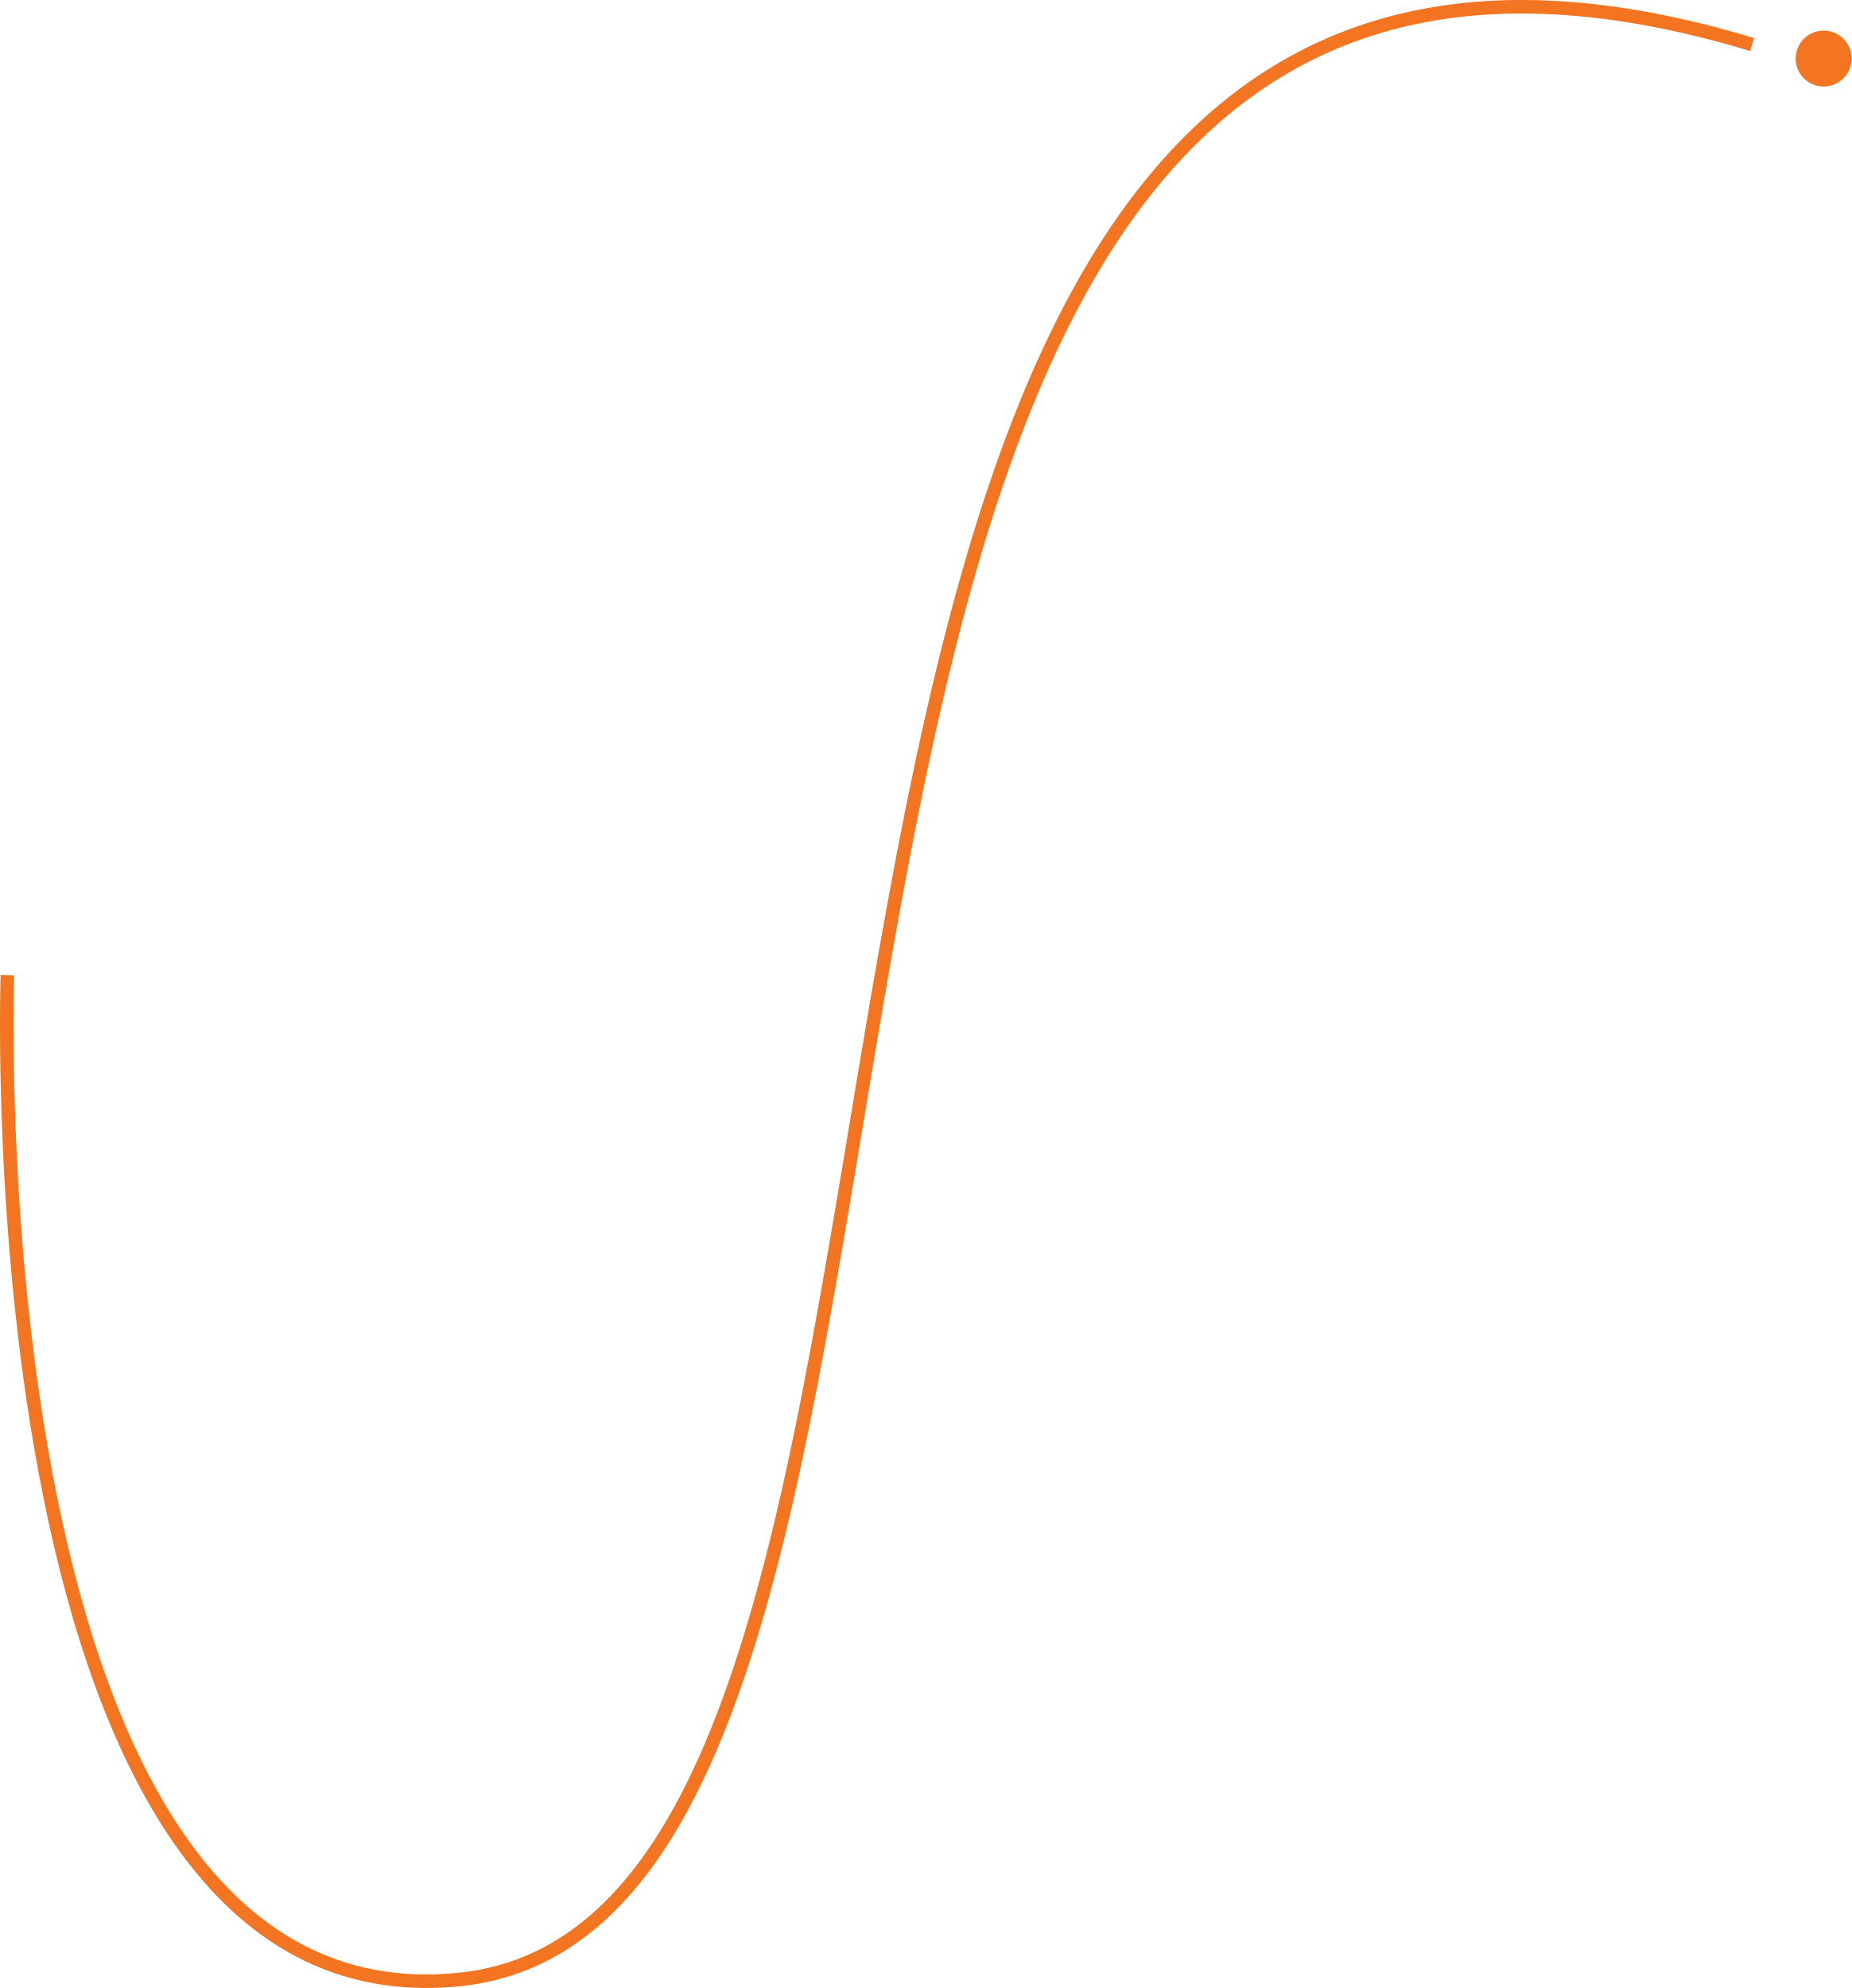
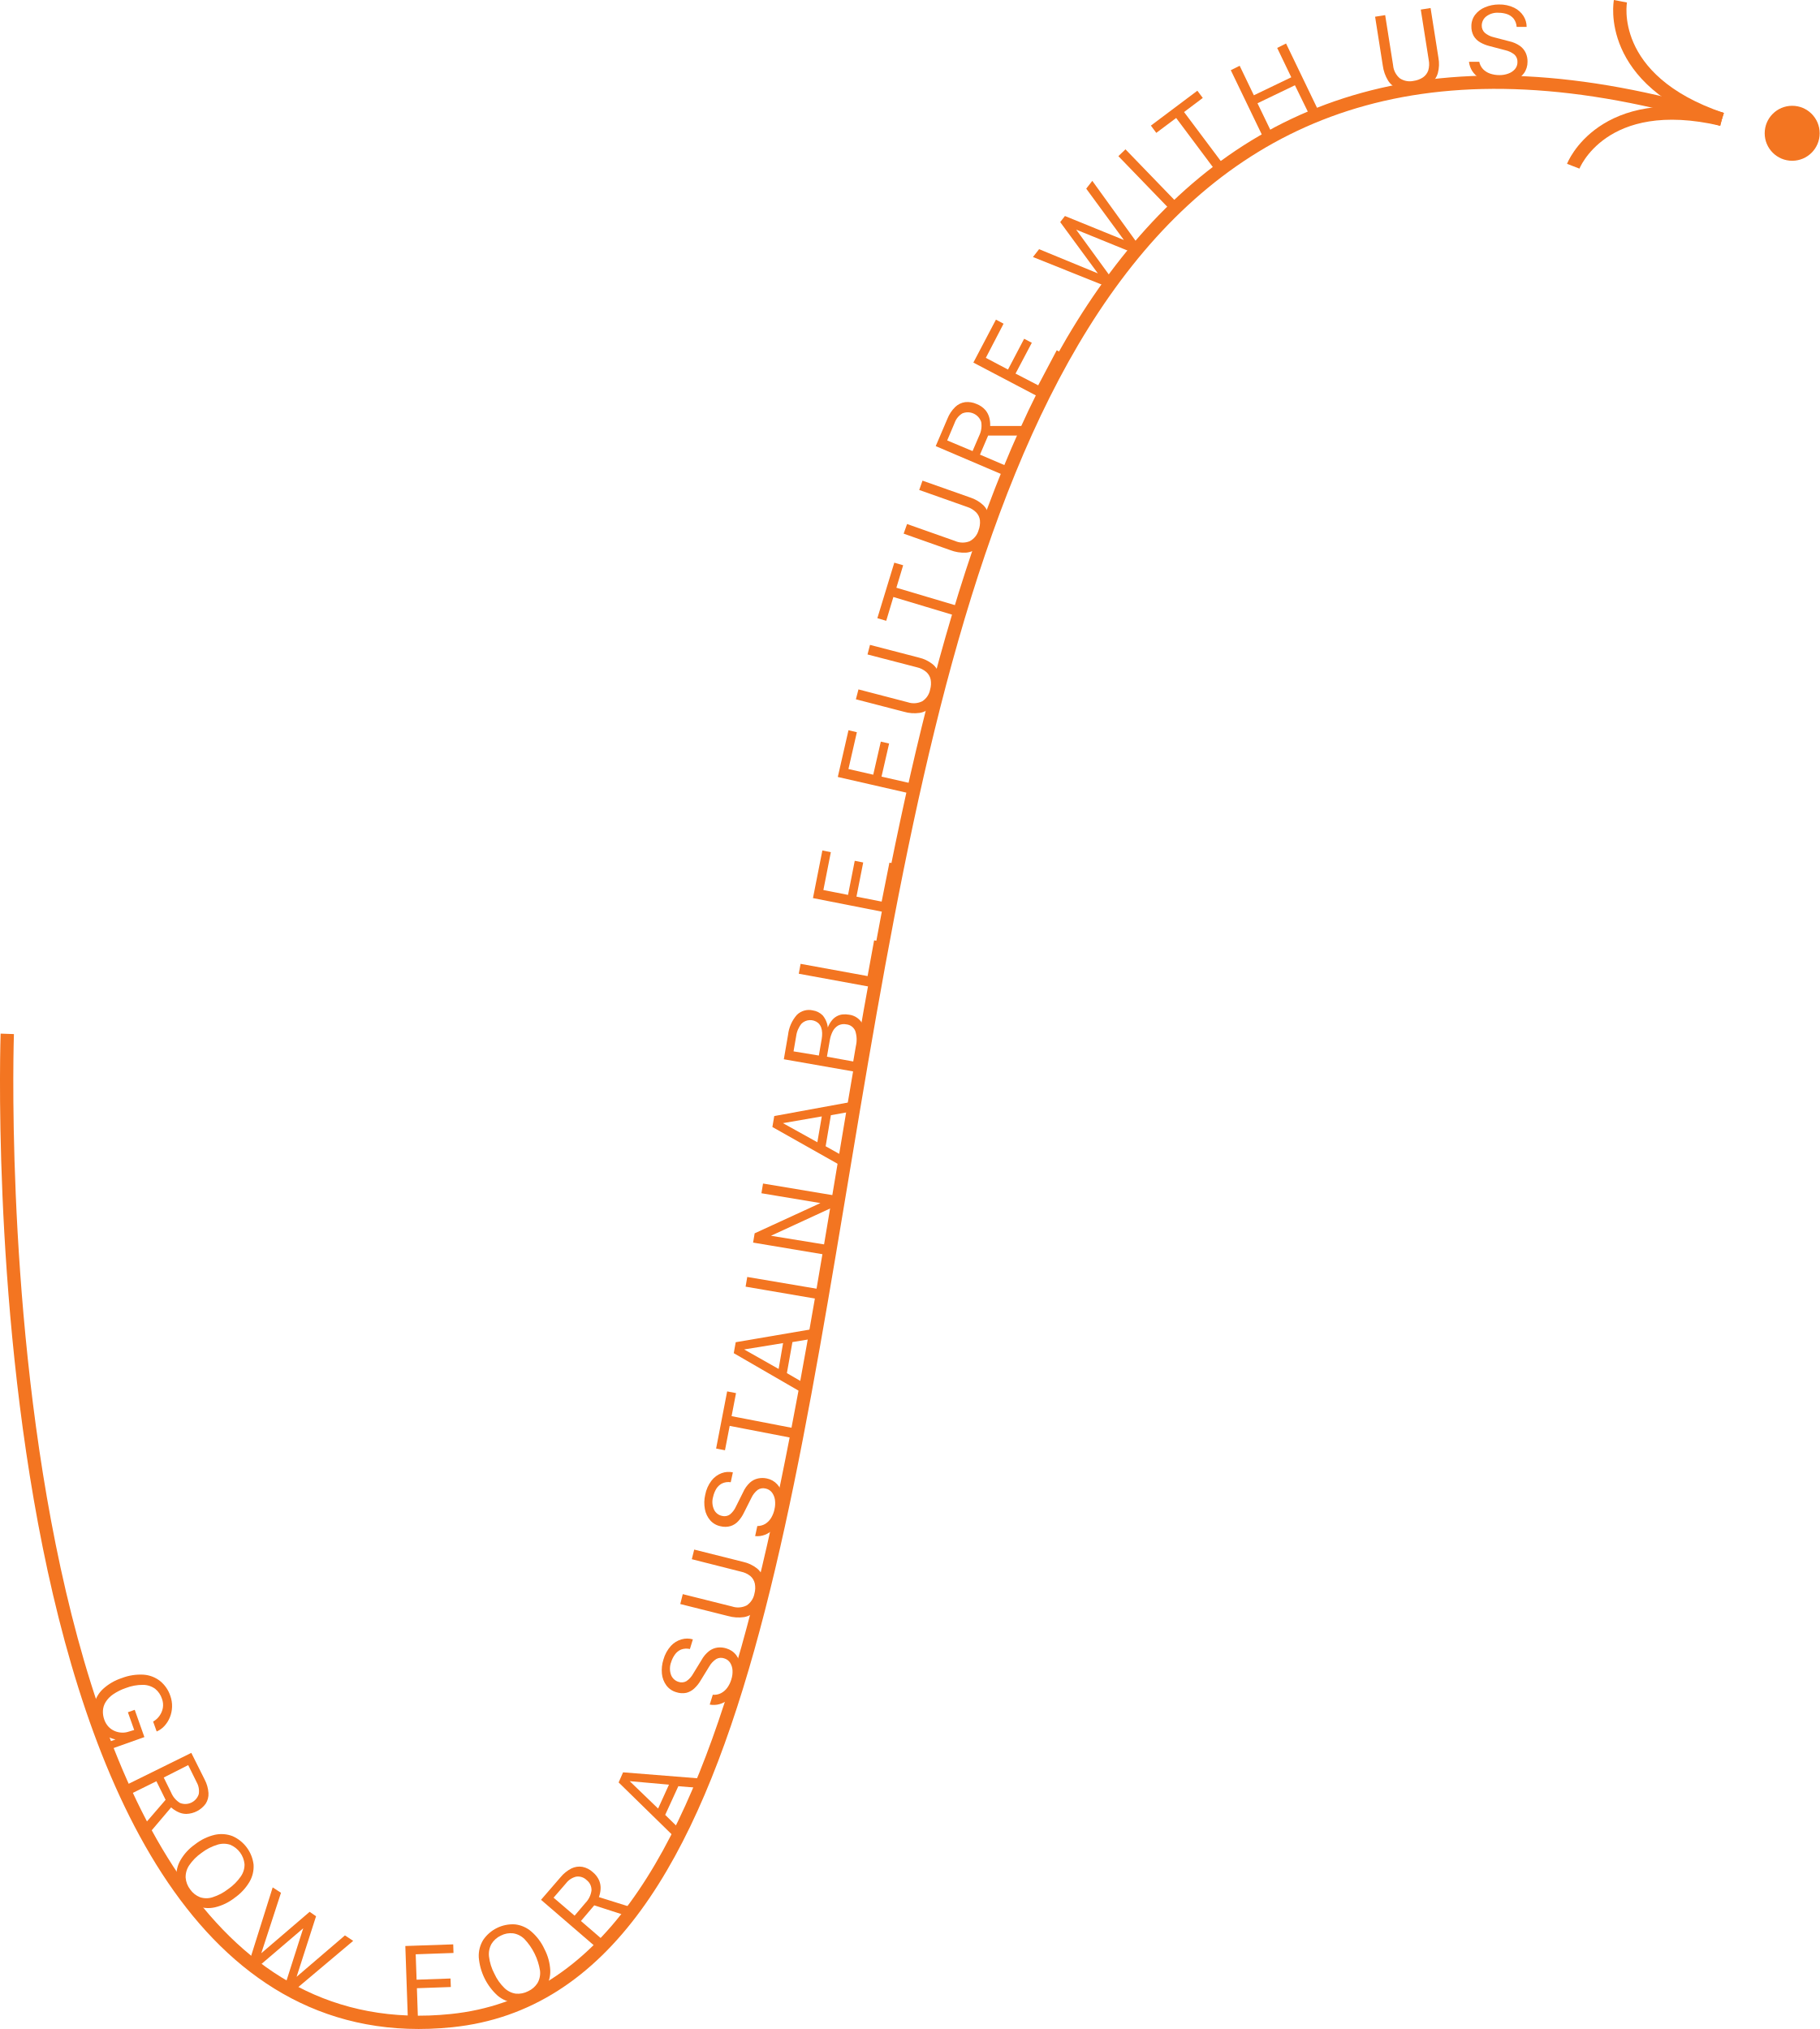
- <svg xmlns="http://www.w3.org/2000/svg" viewBox="0 0 410.33 440.55">
+ <svg xmlns="http://www.w3.org/2000/svg" viewBox="0 0 410.33 457.63">
  <defs>
    <style>.cls-1{fill:none;stroke:#f37521;stroke-miterlimit:10;stroke-width:3px;}.cls-2{fill:#f37521;}</style>
  </defs>
  <g id="Layer_2" data-name="Layer 2">
-     <g id="IMPACT">
-       <path class="cls-1" d="M1.64,216.1S-6.55,449.81,101.82,438.66C240.15,424.44,130.25-68.16,388.27,9.87" />
-       <circle class="cls-2" cx="404.13" cy="12.98" r="6.2" />
+     <g id="Layer_7" data-name="Layer 7">
+       <path class="cls-1" d="M1.64,235.27S-6.55,469,101.82,457.83C240.15,443.61,130.25-49,388.27,29" transform="translate(0 -2.09)" />
+       <circle class="cls-2" cx="404.13" cy="30.06" r="6.2" />
+       <path class="cls-1" d="M354.76,39.58S361.29,22.7,388.27,29" transform="translate(0 -2.09)" />
+       <path class="cls-1" d="M365.4,2.37S362,20.15,388.27,29" transform="translate(0 -2.09)" />
+       <path class="cls-2" d="M21.59,390.49a7.29,7.29,0,0,1-.34-4.06,6.73,6.73,0,0,1,2-3.42,11.58,11.58,0,0,1,4.21-2.44,11.76,11.76,0,0,1,4.86-.77,6.81,6.81,0,0,1,3.75,1.41,7.28,7.28,0,0,1,2.34,3.38,6.68,6.68,0,0,1,.39,2.47,6.85,6.85,0,0,1-.49,2.35,6.55,6.55,0,0,1-1.21,1.94,5.12,5.12,0,0,1-1.77,1.27l-.8-2.24a4.36,4.36,0,0,0,1.44-1.3,4.45,4.45,0,0,0,.76-1.82,4,4,0,0,0-.2-2A4.8,4.8,0,0,0,35,383a4.74,4.74,0,0,0-2.73-.9,10.63,10.63,0,0,0-3.92.72,11.72,11.72,0,0,0-2.86,1.43A5.81,5.81,0,0,0,23.81,386a4.07,4.07,0,0,0-.6,1.93,5.14,5.14,0,0,0,.3,2,4.51,4.51,0,0,0,1,1.66,4.28,4.28,0,0,0,1.39.94,4.52,4.52,0,0,0,1.51.34,4.1,4.1,0,0,0,1.38-.15l1.47-.44-1.42-4,1.54-.55,2.18,6.15-8.43,3-.56-1.58,2.48-.88a6.72,6.72,0,0,1-1.7-.62,5.25,5.25,0,0,1-1.58-1.24A6.2,6.2,0,0,1,21.59,390.49Z" transform="translate(0 -2.09)" />
+       <path class="cls-2" d="M27.58,405.12l15.56-7.68,3,6a7.61,7.61,0,0,1,.87,3.06,4,4,0,0,1-.63,2.41A5.59,5.59,0,0,1,42,411.21a4.32,4.32,0,0,1-1.92-.47,6.4,6.4,0,0,1-1.49-1l-5.55,6.55-1-2.11,5.3-6.15-2.07-4.19-6.7,3.31ZM36.92,403l1.67,3.39a5,5,0,0,0,2,2.35,3.19,3.19,0,0,0,4.23-2,4.07,4.07,0,0,0-.47-2.67l-1.91-3.87Z" transform="translate(0 -2.09)" />
+       <path class="cls-2" d="M41.34,429.39a7.43,7.43,0,0,1-1.54-3.84,6.75,6.75,0,0,1,.89-3.9A11.2,11.2,0,0,1,44,418.06a11.44,11.44,0,0,1,4.44-2.14,7,7,0,0,1,4,.3,8.06,8.06,0,0,1,4.74,6.41,6.86,6.86,0,0,1-.92,3.9,11.62,11.62,0,0,1-3.36,3.61,11.48,11.48,0,0,1-4.4,2.13,6.76,6.76,0,0,1-4-.28A7.43,7.43,0,0,1,41.34,429.39Zm1.55-1.14A4.91,4.91,0,0,0,45.11,430a4.49,4.49,0,0,0,2.84,0,11.1,11.1,0,0,0,3.51-1.85,11.09,11.09,0,0,0,2.85-2.85,4.63,4.63,0,0,0,.83-2.76,5.27,5.27,0,0,0-3.24-4.38,4.75,4.75,0,0,0-2.9,0A11.18,11.18,0,0,0,45.44,420a10.84,10.84,0,0,0-2.79,2.82,4.72,4.72,0,0,0-.79,2.76A5,5,0,0,0,42.89,428.25Z" transform="translate(0 -2.09)" />
+       <path class="cls-2" d="M56.07,445l5.42-17.22L63.36,429l-4.44,13.63,10.9-9.34,1.45,1-4.39,13.66,10.9-9.34,1.86,1.23L65.83,451.47l-1.71-1.14L68.38,437,57.73,446.1Z" transform="translate(0 -2.09)" />
+       <path class="cls-2" d="M92,458.34,91.4,441l10.8-.37.06,1.94-8.52.3.2,5.73,7.65-.27.07,1.92-7.65.27.26,7.74Z" transform="translate(0 -2.09)" />
+       <path class="cls-2" d="M119.94,452.94a7.57,7.57,0,0,1-4.06.83,6.82,6.82,0,0,1-3.68-1.58,13.08,13.08,0,0,1-4.24-8.66,6.82,6.82,0,0,1,1-3.9,8.06,8.06,0,0,1,7.15-3.51,6.73,6.73,0,0,1,3.67,1.59,11.73,11.73,0,0,1,3,4,11.49,11.49,0,0,1,1.3,4.71,6.75,6.75,0,0,1-1,3.86A7.43,7.43,0,0,1,119.94,452.94Zm-.85-1.74a4.9,4.9,0,0,0,2.13-1.86,4.58,4.58,0,0,0,.55-2.79,13.45,13.45,0,0,0-3.49-7.1,4.61,4.61,0,0,0-2.57-1.31,4.78,4.78,0,0,0-2.78.52,4.87,4.87,0,0,0-2.11,1.88,4.77,4.77,0,0,0-.55,2.85,11,11,0,0,0,1.2,3.84,10.63,10.63,0,0,0,2.28,3.25,4.63,4.63,0,0,0,2.57,1.27A5,5,0,0,0,119.09,451.2Z" transform="translate(0 -2.09)" />
+       <path class="cls-2" d="M135.17,441.93,122,430.58l4.39-5.08a7.72,7.72,0,0,1,2.48-2,4.08,4.08,0,0,1,2.47-.35,4.85,4.85,0,0,1,2.32,1.18,5,5,0,0,1,1.46,1.92,4.44,4.44,0,0,1,.31,1.94,6.33,6.33,0,0,1-.38,1.78l8.19,2.57-1.54,1.78L134,431.83l-3,3.53,5.66,4.89Zm-5.6-7.77L132,431.3a5,5,0,0,0,1.38-2.81,2.81,2.81,0,0,0-1.1-2.36,2.77,2.77,0,0,0-2.36-.77,4.06,4.06,0,0,0-2.27,1.48l-2.82,3.26Z" transform="translate(0 -2.09)" />
+       <path class="cls-2" d="M152.68,417,139.5,404.11l1-2.28,18.4,1.47-.94,2.07-5-.41L150,411.43l3.6,3.53Zm-4.28-7,2.45-5.39-8.86-.79Z" transform="translate(0 -2.09)" />
+       <path class="cls-2" d="M166.66,381.52a9.09,9.09,0,0,1-1,2.21,6.81,6.81,0,0,1-1.48,1.71,5.26,5.26,0,0,1-1.9,1,4.79,4.79,0,0,1-2.24.11l.69-2.22a3.42,3.42,0,0,0,1.83-.34,4.07,4.07,0,0,0,1.43-1.23,6.18,6.18,0,0,0,.93-1.91,5.62,5.62,0,0,0,.26-2,3.6,3.6,0,0,0-.53-1.73,2.41,2.41,0,0,0-1.37-1,2.18,2.18,0,0,0-1.78.16,4.92,4.92,0,0,0-1.58,1.69L158,381.1a7.77,7.77,0,0,1-1.43,1.8,4.07,4.07,0,0,1-1.81,1,4.33,4.33,0,0,1-2.28-.15,4.19,4.19,0,0,1-2.22-1.53,5.3,5.3,0,0,1-1-2.62,7.85,7.85,0,0,1,.34-3.2,7.67,7.67,0,0,1,1.68-3.08,5.12,5.12,0,0,1,2.4-1.48,4.55,4.55,0,0,1,2.56,0l-.67,2.18a3.47,3.47,0,0,0-2,.12,3.28,3.28,0,0,0-1.37,1.11,5.84,5.84,0,0,0-.86,1.73,4.15,4.15,0,0,0,0,2.94,2.63,2.63,0,0,0,1.65,1.5,2.14,2.14,0,0,0,1.8-.16,4.8,4.8,0,0,0,1.5-1.65l1.88-3.07a6.57,6.57,0,0,1,1.71-2.05,4,4,0,0,1,1.91-.8,4.68,4.68,0,0,1,2,.19,4.31,4.31,0,0,1,2.23,1.52,5.38,5.38,0,0,1,1,2.66A8.35,8.35,0,0,1,166.66,381.52Z" transform="translate(0 -2.09)" />
+       <path class="cls-2" d="M172,362a7.74,7.74,0,0,1-1.61,3.37,4.55,4.55,0,0,1-2.61,1.45,8.72,8.72,0,0,1-3.59-.24l-10.79-2.71.56-2.23,11.11,2.78a4.28,4.28,0,0,0,3.31-.24,4.09,4.09,0,0,0,1.74-2.65,4.92,4.92,0,0,0,.09-2.27,3.1,3.1,0,0,0-1-1.7,5.07,5.07,0,0,0-2.16-1L156,353.76l.54-2.17,11,2.76a7.77,7.77,0,0,1,3.14,1.47,4.47,4.47,0,0,1,1.55,2.51A7.9,7.9,0,0,1,172,362Z" transform="translate(0 -2.09)" />
+       <path class="cls-2" d="M176.44,342.94a8.94,8.94,0,0,1-.8,2.3,7.05,7.05,0,0,1-1.33,1.83,5.4,5.4,0,0,1-1.81,1.18,4.8,4.8,0,0,1-2.22.3l.49-2.27a3.52,3.52,0,0,0,1.8-.49,4.06,4.06,0,0,0,1.32-1.35,6.34,6.34,0,0,0,.77-2,6,6,0,0,0,.09-2.06,3.63,3.63,0,0,0-.68-1.67,2.42,2.42,0,0,0-1.45-.89,2.17,2.17,0,0,0-1.77.31,4.87,4.87,0,0,0-1.42,1.81l-1.66,3.3a7.74,7.74,0,0,1-1.28,1.92,4,4,0,0,1-1.71,1.12,4.28,4.28,0,0,1-2.29.05,4.19,4.19,0,0,1-2.34-1.34,5.3,5.3,0,0,1-1.2-2.52,7.82,7.82,0,0,1,.07-3.22,7.55,7.55,0,0,1,1.42-3.21,5.17,5.17,0,0,1,2.26-1.68,4.58,4.58,0,0,1,2.56-.19l-.48,2.23a3.38,3.38,0,0,0-2,.29,3.33,3.33,0,0,0-1.28,1.22,6,6,0,0,0-.7,1.8,4.12,4.12,0,0,0,.24,2.93,2.56,2.56,0,0,0,1.76,1.35,2.15,2.15,0,0,0,1.79-.31,4.83,4.83,0,0,0,1.35-1.77l1.61-3.22a6.57,6.57,0,0,1,1.54-2.19,3.94,3.94,0,0,1,1.83-.95,4.66,4.66,0,0,1,2,0,4.29,4.29,0,0,1,2.34,1.32,5.23,5.23,0,0,1,1.26,2.57A8.16,8.16,0,0,1,176.44,342.94Z" transform="translate(0 -2.09)" />
+       <path class="cls-2" d="M179.54,326.59l-15-2.9-1.06,5.5-2-.39,2.49-12.89,2,.39-1,5.2,15,2.9Z" transform="translate(0 -2.09)" />
+       <path class="cls-2" d="M181.46,316.55l-16-9.26.44-2.47,18.19-3.11-.4,2.24-5,.84-1.25,7,4.36,2.53Zm-5.88-5.7,1-5.83-8.78,1.43Z" transform="translate(0 -2.09)" />
+       <path class="cls-2" d="M185.23,295.22l-17.1-2.93.37-2.19L185.6,293Z" transform="translate(0 -2.09)" />
+       <path class="cls-2" d="M186.94,285.22l-17.12-2.87.35-2.09L185,273.44l-13.3-2.22.36-2.19,17.12,2.86-.33,2-15,6.92L187.3,283Z" transform="translate(0 -2.09)" />
+       <path class="cls-2" d="M190.25,265.35l-16.08-9.07.42-2.47,18.15-3.33-.38,2.24-5,.9-1.18,7,4.4,2.47Zm-5.94-5.63,1-5.83-8.76,1.52Z" transform="translate(0 -2.09)" />
+       <path class="cls-2" d="M193.85,244l-17.1-3,.95-5.49a8.2,8.2,0,0,1,2-4.53,3.87,3.87,0,0,1,3.59-1,4,4,0,0,1,2.21,1.11,5.17,5.17,0,0,1,1.17,2.74,5.68,5.68,0,0,1,.91-1.59,3.7,3.7,0,0,1,1.13-.95,3.52,3.52,0,0,1,1.29-.4,5.09,5.09,0,0,1,1.4.05,4,4,0,0,1,3.18,2.25,8.88,8.88,0,0,1,.29,5.12Zm-9.2-3.84.64-3.73a6.87,6.87,0,0,0,.1-1.36,4,4,0,0,0-.24-1.29,2.59,2.59,0,0,0-.7-1,2.81,2.81,0,0,0-3.7.18,5.6,5.6,0,0,0-1.22,2.84l-.59,3.42Zm7.75,1.34L193,238a6.23,6.23,0,0,0-.14-3.38,2.43,2.43,0,0,0-2-1.49,2.72,2.72,0,0,0-1.84.25,3.27,3.27,0,0,0-1.24,1.31,6.82,6.82,0,0,0-.66,2l-.65,3.73Z" transform="translate(0 -2.09)" />
+       <path class="cls-2" d="M197.19,224.84l-17.07-3.13.41-2.23,15.11,2.76,1.47-8.06,2,.36Z" transform="translate(0 -2.09)" />
+       <path class="cls-2" d="M200.32,208l-17-3.35,2.12-10.74,1.91.39-1.68,8.53,5.56,1.1,1.51-7.69,1.91.38-1.52,7.7,5.68,1.12,1.75-8.78,1.95.38Z" transform="translate(0 -2.09)" />
+       <path class="cls-2" d="M205.83,181.2l-16.91-3.87,2.41-10.54,1.89.45-1.9,8.3,5.59,1.28,1.71-7.46,1.87.43-1.71,7.46,7.56,1.73Z" transform="translate(0 -2.09)" />
+       <path class="cls-2" d="M211.64,158.11a7.72,7.72,0,0,1-1.64,3.35,4.42,4.42,0,0,1-2.63,1.42,8.4,8.4,0,0,1-3.58-.27L193,159.81l.58-2.23,11.09,2.89a4.28,4.28,0,0,0,3.31-.22,4,4,0,0,0,1.76-2.63,5,5,0,0,0,.12-2.27,3.11,3.11,0,0,0-1-1.71,5,5,0,0,0-2.15-1.06l-11.09-2.88.56-2.16,11,2.86a7.83,7.83,0,0,1,3.12,1.49,4.48,4.48,0,0,1,1.53,2.52A7.74,7.74,0,0,1,211.64,158.11Z" transform="translate(0 -2.09)" />
+       <path class="cls-2" d="M216.11,141.15l-14.66-4.41-1.61,5.37-2-.59L201.66,129l2,.58-1.53,5.07L216.76,139Z" transform="translate(0 -2.09)" />
+       <path class="cls-2" d="M222.47,122.34a7.72,7.72,0,0,1-1.92,3.2,4.51,4.51,0,0,1-2.74,1.2,8.71,8.71,0,0,1-3.55-.58l-10.49-3.71.77-2.17,10.81,3.82a4.22,4.22,0,0,0,3.31.06,4,4,0,0,0,2-2.47,5,5,0,0,0,.31-2.25,3.08,3.08,0,0,0-.84-1.78,5,5,0,0,0-2.05-1.24l-10.8-3.82.74-2.1,10.71,3.78a7.87,7.87,0,0,1,3,1.75,4.55,4.55,0,0,1,1.31,2.65A7.88,7.88,0,0,1,222.47,122.34Z" transform="translate(0 -2.09)" />
+       <path class="cls-2" d="M227,109.54l-16-6.83,2.64-6.18a7.6,7.6,0,0,1,1.76-2.65,4,4,0,0,1,2.24-1.09,5,5,0,0,1,2.58.42,5,5,0,0,1,2,1.39,4.45,4.45,0,0,1,.88,1.75,6.36,6.36,0,0,1,.18,1.82l8.58,0-.92,2.16-8.12,0-1.84,4.3,6.87,2.94Zm-7.69-5.71,1.49-3.47a5.08,5.08,0,0,0,.46-3.1A3.2,3.2,0,0,0,217,95.33a4.08,4.08,0,0,0-1.72,2.1l-1.69,4Z" transform="translate(0 -2.09)" />
+       <path class="cls-2" d="M234.85,91.94l-15.36-8.07,5.09-9.69,1.72.92-4,7.7,5,2.64,3.64-6.94,1.73.9L229,86.35,234.11,89l4.18-7.91,1.75.92Z" transform="translate(0 -2.09)" />
+       <path class="cls-2" d="M249.69,66.78l-16.76-6.72,1.38-1.77,13.25,5.46-8.49-11.57,1.07-1.37,13.29,5.41-8.49-11.58,1.37-1.76,10.58,14.66-1.26,1.62-12.95-5.27,8.24,11.32Z" transform="translate(0 -2.09)" />
+       <path class="cls-2" d="M264.25,49.79,252.19,37.31l1.6-1.54,12.06,12.48Z" transform="translate(0 -2.09)" />
+       <path class="cls-2" d="M274.41,41,265.22,28.7l-4.48,3.36-1.22-1.64L270,22.55l1.22,1.63L267,27.36l9.18,12.25Z" transform="translate(0 -2.09)" />
+       <path class="cls-2" d="M285.07,33.55l-7.53-15.63,2-1,3.2,6.66,8.44-4.06L288,12.9l2-1,7.53,15.64-2,1L292,21.32l-8.44,4.06,3.48,7.21Z" transform="translate(0 -2.09)" />
+       <path class="cls-2" d="M319.06,22.27a7.77,7.77,0,0,1-3.73-.17A4.47,4.47,0,0,1,313,20.26a8.72,8.72,0,0,1-1.19-3.4l-1.73-11,2.27-.36,1.79,11.32a4.3,4.3,0,0,0,1.52,2.94,4.07,4.07,0,0,0,3.12.57,5,5,0,0,0,2.12-.8A3.19,3.19,0,0,0,322.06,18a5,5,0,0,0,.11-2.39L320.38,4.25l2.21-.35,1.77,11.21a7.87,7.87,0,0,1-.13,3.46,4.45,4.45,0,0,1-1.7,2.41A7.85,7.85,0,0,1,319.06,22.27Z" transform="translate(0 -2.09)" />
+       <path class="cls-2" d="M338,20.91a9.41,9.41,0,0,1-2.41-.32,7,7,0,0,1-2.06-.93A5.4,5.4,0,0,1,332,18.14a4.89,4.89,0,0,1-.75-2.11h2.32a3.42,3.42,0,0,0,.85,1.66,4.11,4.11,0,0,0,1.59,1,6.42,6.42,0,0,0,2.1.34,5.59,5.59,0,0,0,2-.34,3.57,3.57,0,0,0,1.5-1,2.39,2.39,0,0,0,.57-1.6,2.15,2.15,0,0,0-.66-1.67,5,5,0,0,0-2.07-1l-3.57-.94a8.11,8.11,0,0,1-2.14-.86,4,4,0,0,1-1.45-1.45A4.36,4.36,0,0,1,331.79,8a4.22,4.22,0,0,1,.83-2.56,5.37,5.37,0,0,1,2.22-1.7A8,8,0,0,1,338,3.1a7.53,7.53,0,0,1,3.43.73,5.16,5.16,0,0,1,2.11,1.87,4.56,4.56,0,0,1,.71,2.46H342a3.44,3.44,0,0,0-.69-1.88,3.35,3.35,0,0,0-1.46-1,5.82,5.82,0,0,0-1.9-.31,4.11,4.11,0,0,0-2.82.83,2.63,2.63,0,0,0-1,2,2.16,2.16,0,0,0,.68,1.68,4.71,4.71,0,0,0,2,1l3.48.91a6.68,6.68,0,0,1,2.46,1.06,4,4,0,0,1,1.31,1.6,4.58,4.58,0,0,1,.39,2,4.36,4.36,0,0,1-.81,2.57,5.43,5.43,0,0,1-2.26,1.75A8.18,8.18,0,0,1,338,20.91Z" transform="translate(0 -2.09)" />
    </g>
  </g>
</svg>
